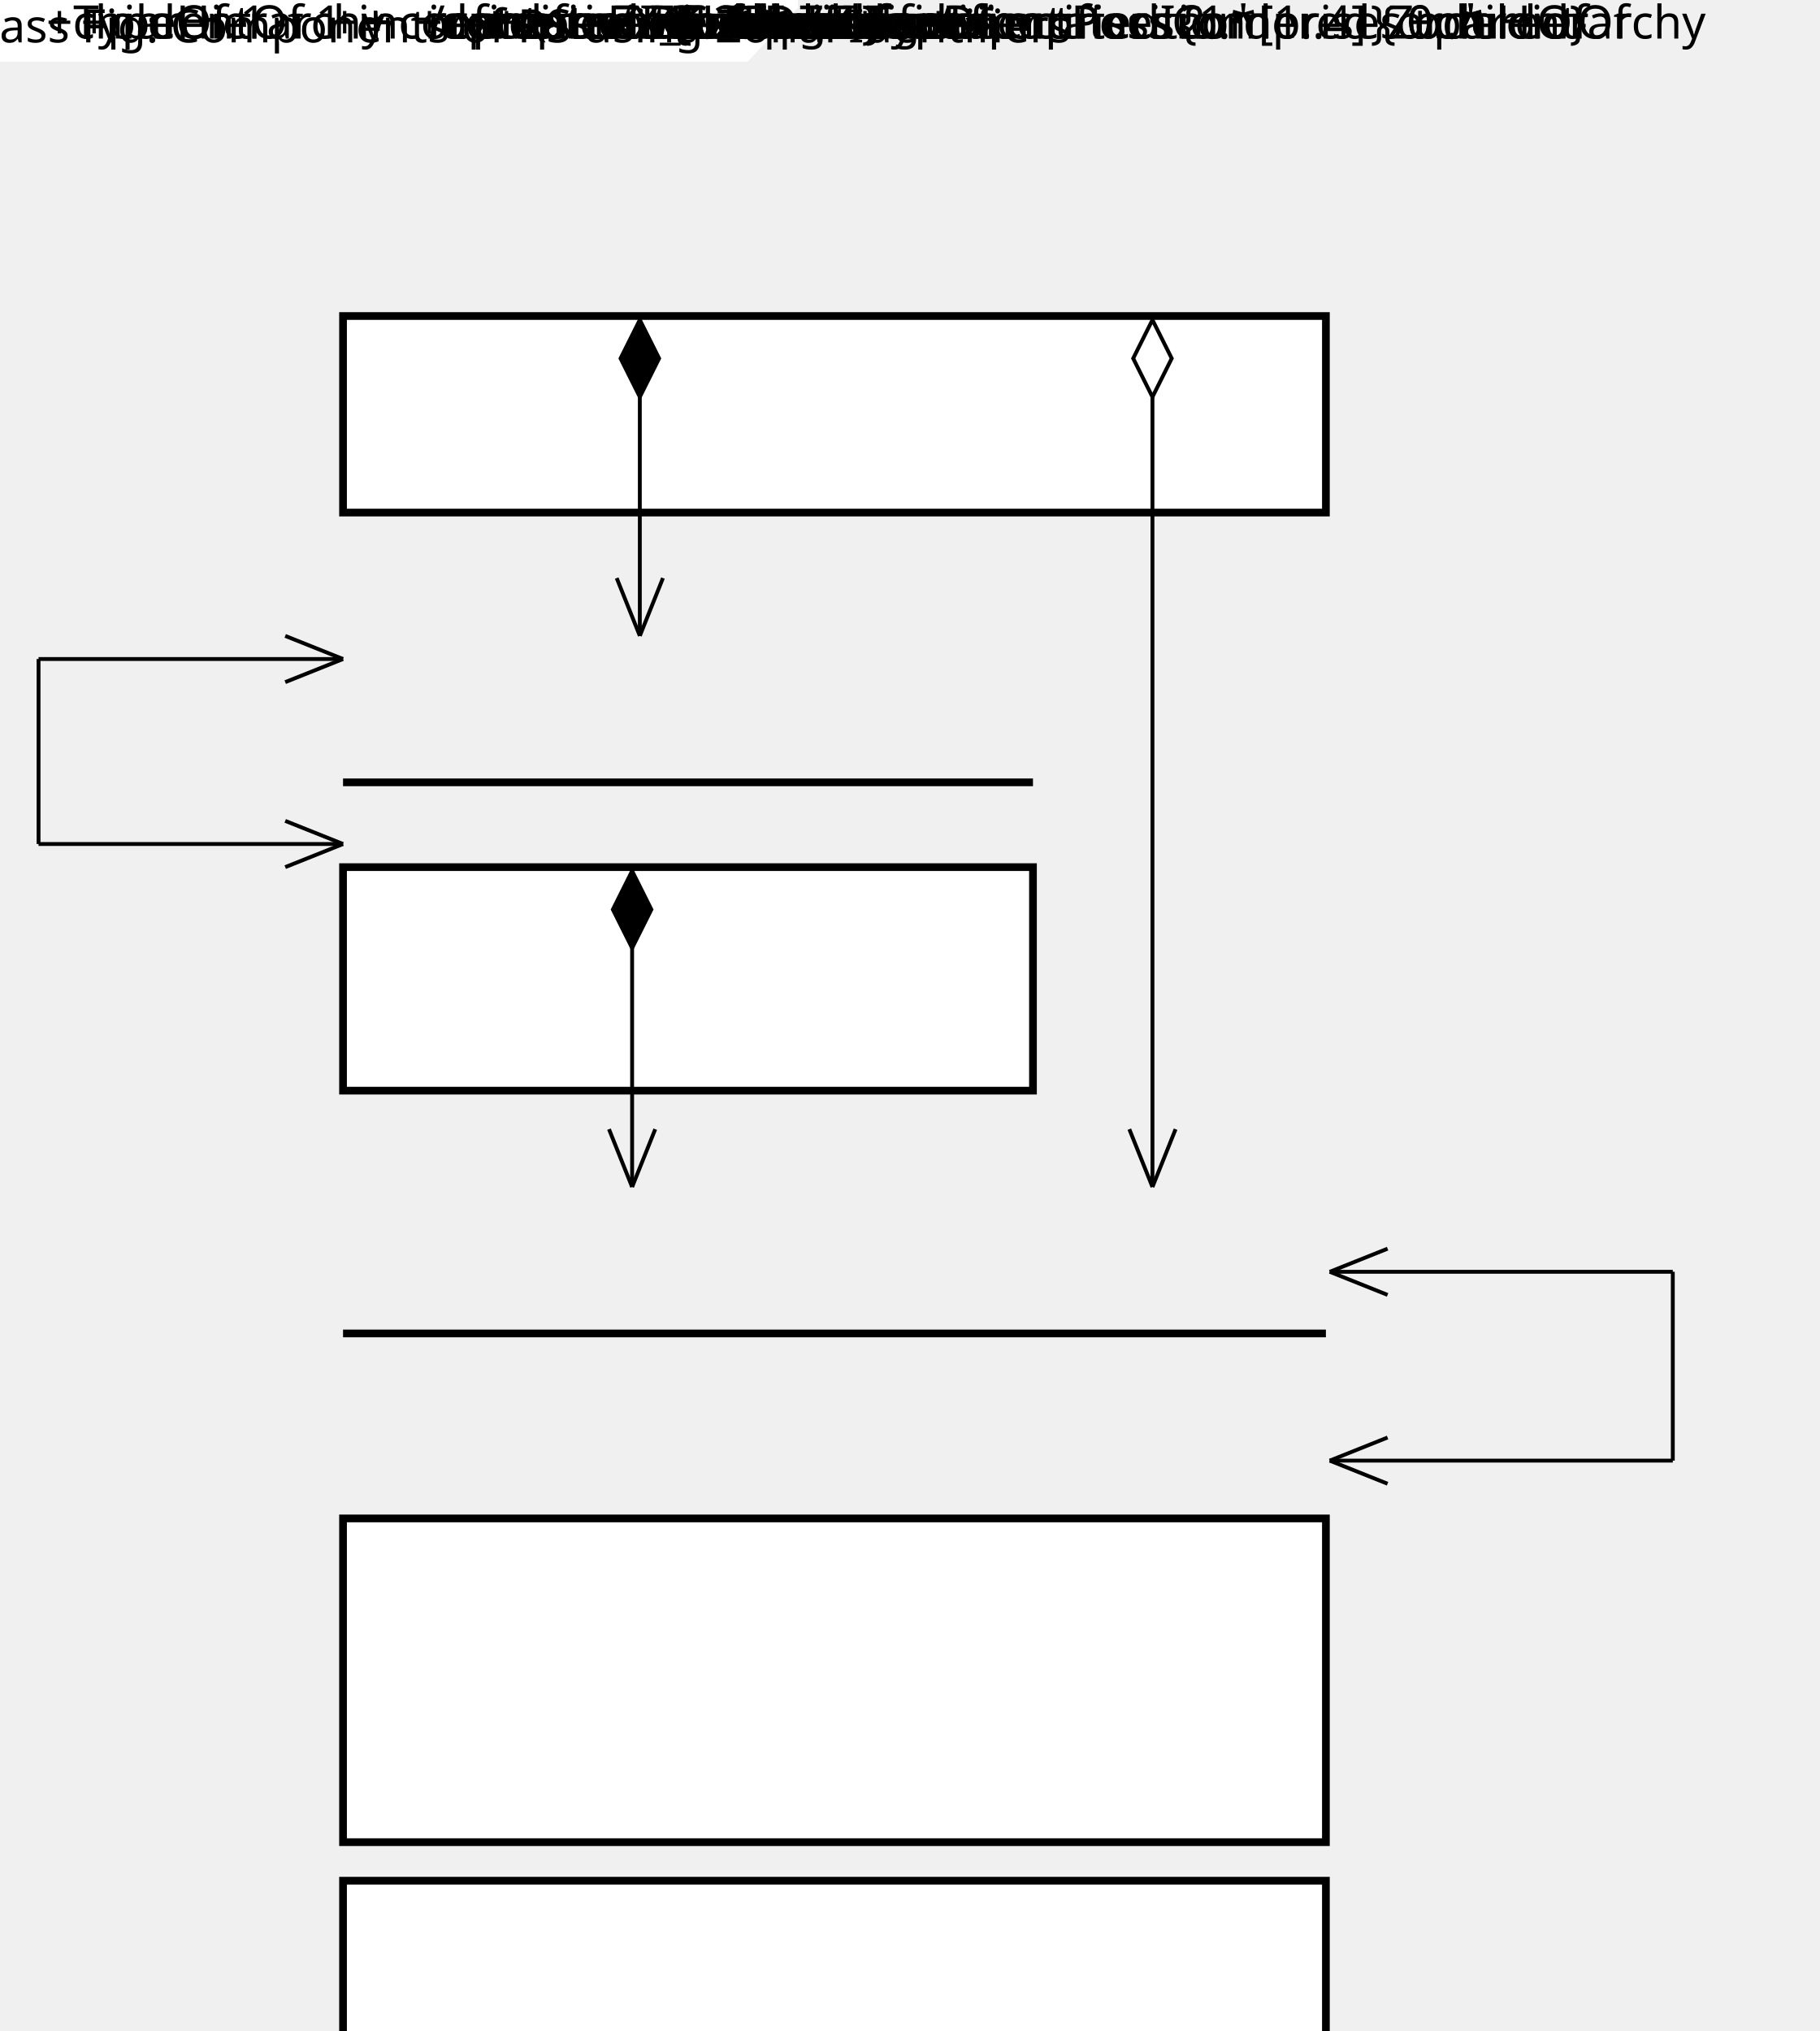
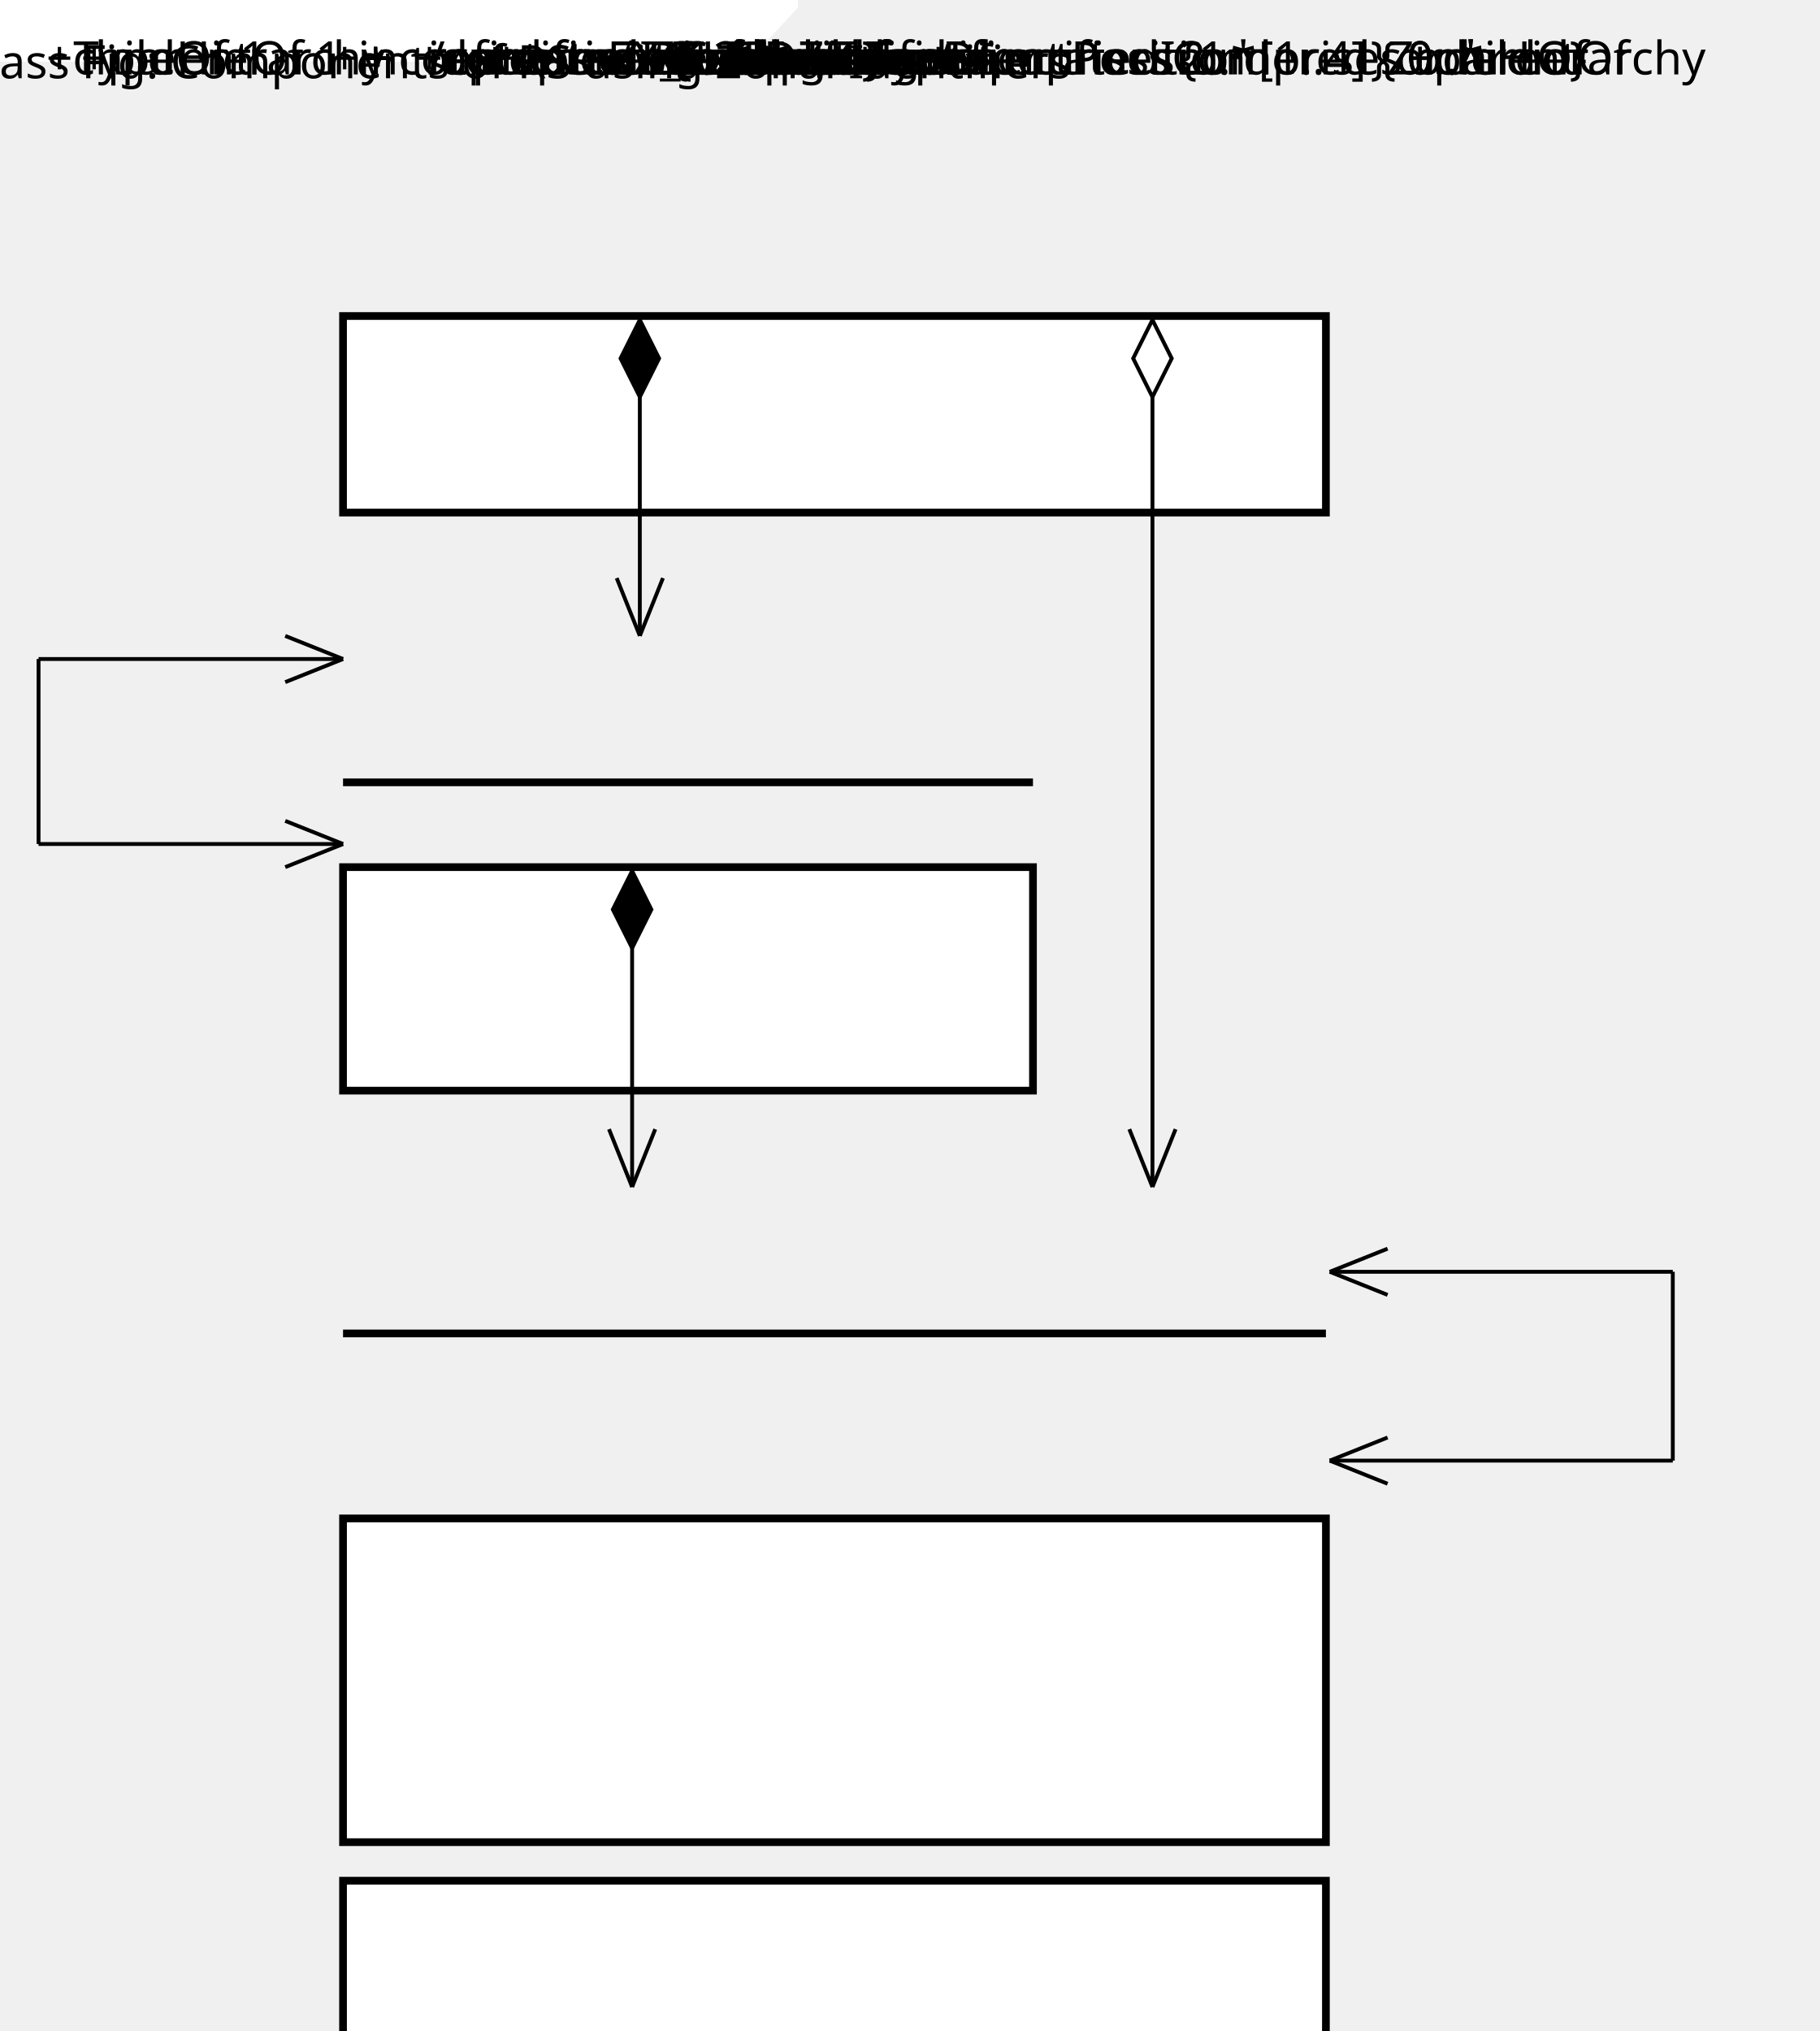
<svg xmlns="http://www.w3.org/2000/svg" width="472" height="527" viewBox="1 -517 472 527" version="1.1">
  <line stroke="#000000" stroke-width="0" x1="-13" y1="-521.0" x2="-13" y2="-5.0" />
  <line stroke="#000000" stroke-width="0" x1="-13" y1="-5.0" x2="459" y2="-5.0" />
  <line stroke="#000000" stroke-width="0" x1="459" y1="-5.0" x2="459" y2="-521.0" />
  <line stroke="#000000" stroke-width="0" x1="459" y1="-521.0" x2="-13" y2="-521.0" />
  <path fill="#FFFFFF" stroke="#000000" stroke-width="0" d="M -13 -501.0 L 195 -501.0 L 208 -515.0 L 208 -521.0 L -13 -521.0 L -13 -501.0 Z " fill-rule="evenodd" />
-   <text x="-8" y="-506.0" font-family="Carlito" font-size="12" fill="#000000">
+   <text x="-8" y="-506.0" font-family="Carlito" font-size="12" fill="#000000" text-anchor="start" dominant-baseline="text-before-edge">
    class Fig: Components of RS using Zonal Identifiers
  </text>
  <rect fill="#FFFFFF" stroke="#000000" stroke-width="2" x="90" y="-435.0" width="255" height="51" />
-   <text x="195" y="-507.0" font-family="Calibri" font-size="12" fill="#000000">
+   <text x="195" y="-507.0" font-family="Calibri" font-size="12" fill="#000000" text-anchor="start" dominant-baseline="text-before-edge">
    «interface»
  </text>
-   <text x="169" y="-507.0" font-family="Calibri" font-size="12" fill="#000000">
+   <text x="169" y="-507.0" font-family="Calibri" font-size="12" fill="#000000" text-anchor="start" dominant-baseline="text-before-edge">
    RSUsingZonalIdentifiers
  </text>
  <rect fill="#FFFFFF" stroke="#000000" stroke-width="2" x="90" y="-292.0" width="179" height="58" />
-   <text x="157" y="-507.0" font-family="Calibri" font-size="12" fill="#000000">
+   <text x="157" y="-507.0" font-family="Calibri" font-size="12" fill="#000000" text-anchor="start" dominant-baseline="text-before-edge">
    «interface»
  </text>
-   <text x="160" y="-507.0" font-family="Calibri" font-size="12" fill="#000000">
+   <text x="160" y="-507.0" font-family="Calibri" font-size="12" fill="#000000" text-anchor="start" dominant-baseline="text-before-edge">
    ZoneClass
  </text>
  <line stroke="#000000" stroke-width="2" x1="90" y1="-314.0" x2="269" y2="-314.0" />
-   <text x="95" y="-507.0" font-family="Calibri" font-size="12" fill="#000000">
+   <text x="95" y="-507.0" font-family="Calibri" font-size="12" fill="#000000" text-anchor="start" dominant-baseline="text-before-edge">
    + 
  </text>
-   <text x="112" y="-507.0" font-family="Calibri" font-size="12" fill="#000000">
+   <text x="112" y="-507.0" font-family="Calibri" font-size="12" fill="#000000" text-anchor="start" dominant-baseline="text-before-edge">
    refinementLevel: Integer
  </text>
  <rect fill="#FFFFFF" stroke="#000000" stroke-width="2" x="90" y="-123.0" width="255" height="84" />
-   <text x="195" y="-507.0" font-family="Calibri" font-size="12" fill="#000000">
+   <text x="195" y="-507.0" font-family="Calibri" font-size="12" fill="#000000" text-anchor="start" dominant-baseline="text-before-edge">
    «interface»
  </text>
-   <text x="208" y="-507.0" font-family="Calibri" font-size="12" fill="#000000">
+   <text x="208" y="-507.0" font-family="Calibri" font-size="12" fill="#000000" text-anchor="start" dominant-baseline="text-before-edge">
    Zone
  </text>
  <line stroke="#000000" stroke-width="2" x1="90" y1="-171.0" x2="345" y2="-171.0" />
-   <text x="95" y="-507.0" font-family="Calibri" font-size="12" fill="#000000">
+   <text x="95" y="-507.0" font-family="Calibri" font-size="12" fill="#000000" text-anchor="start" dominant-baseline="text-before-edge">
    + 
  </text>
-   <text x="112" y="-507.0" font-family="Calibri" font-size="12" fill="#000000">
+   <text x="112" y="-507.0" font-family="Calibri" font-size="12" fill="#000000" text-anchor="start" dominant-baseline="text-before-edge">
    /extent: EX_Extent
  </text>
-   <text x="95" y="-507.0" font-family="Calibri" font-size="12" fill="#000000">
+   <text x="95" y="-507.0" font-family="Calibri" font-size="12" fill="#000000" text-anchor="start" dominant-baseline="text-before-edge">
    + 
  </text>
-   <text x="112" y="-507.0" font-family="Calibri" font-size="12" fill="#000000">
+   <text x="112" y="-507.0" font-family="Calibri" font-size="12" fill="#000000" text-anchor="start" dominant-baseline="text-before-edge">
    identifier: ZonalIdentifier
  </text>
-   <text x="95" y="-507.0" font-family="Calibri" font-size="12" fill="#000000">
+   <text x="95" y="-507.0" font-family="Calibri" font-size="12" fill="#000000" text-anchor="start" dominant-baseline="text-before-edge">
    + 
  </text>
-   <text x="112" y="-507.0" font-family="Calibri" font-size="12" fill="#000000">
+   <text x="112" y="-507.0" font-family="Calibri" font-size="12" fill="#000000" text-anchor="start" dominant-baseline="text-before-edge">
    representativePosition: DirectPosition [1..4] {ordered}
  </text>
  <rect fill="#FFFFFF" stroke="#000000" stroke-width="2" x="90" y="-29.0" width="255" height="48" />
-   <text x="193" y="-507.0" font-family="Calibri" font-size="12" fill="#000000">
+   <text x="193" y="-507.0" font-family="Calibri" font-size="12" fill="#000000" text-anchor="start" dominant-baseline="text-before-edge">
    «DataType»
  </text>
-   <text x="188" y="-507.0" font-family="Calibri" font-size="12" fill="#000000">
+   <text x="188" y="-507.0" font-family="Calibri" font-size="12" fill="#000000" text-anchor="start" dominant-baseline="text-before-edge">
    ZonalIdentifier
  </text>
  <line stroke="#000000" stroke-width="1" x1="167" y1="-352.0" x2="167" y2="-434.0" />
  <path fill="#000000" stroke="#000000" stroke-width="1" d="M 172 -424.0 L 167 -434.0 L 162 -424.0 L 167 -414.0 Z " fill-rule="evenodd" />
  <line stroke="#000000" stroke-width="1" x1="167" y1="-352.0" x2="173" y2="-367.0" />
  <line stroke="#000000" stroke-width="1" x1="167" y1="-352.0" x2="161" y2="-367.0" />
  <line stroke="#000000" stroke-width="1" x1="90" y1="-346.0" x2="11" y2="-346.0" />
  <line stroke="#000000" stroke-width="1" x1="11" y1="-346.0" x2="11" y2="-298.0" />
  <line stroke="#000000" stroke-width="1" x1="11" y1="-298.0" x2="90" y2="-298.0" />
  <line stroke="#000000" stroke-width="1" x1="90" y1="-298.0" x2="75" y2="-292.0" />
  <line stroke="#000000" stroke-width="1" x1="90" y1="-298.0" x2="75" y2="-304.0" />
  <line stroke="#000000" stroke-width="1" x1="90" y1="-346.0" x2="75" y2="-352.0" />
  <line stroke="#000000" stroke-width="1" x1="90" y1="-346.0" x2="75" y2="-340.0" />
  <line stroke="#000000" stroke-width="1" x1="300" y1="-209.0" x2="300" y2="-434.0" />
  <path fill="#FFFFFF" stroke="#000000" stroke-width="1" d="M 305 -424.0 L 300 -434.0 L 295 -424.0 L 300 -414.0 Z " fill-rule="evenodd" />
  <line stroke="#000000" stroke-width="1" x1="300" y1="-209.0" x2="306" y2="-224.0" />
  <line stroke="#000000" stroke-width="1" x1="300" y1="-209.0" x2="294" y2="-224.0" />
  <line stroke="#000000" stroke-width="1" x1="165" y1="-209.0" x2="165" y2="-291.0" />
  <path fill="#000000" stroke="#000000" stroke-width="1" d="M 170 -281.0 L 165 -291.0 L 160 -281.0 L 165 -271.0 Z " fill-rule="evenodd" />
  <line stroke="#000000" stroke-width="1" x1="165" y1="-209.0" x2="171" y2="-224.0" />
  <line stroke="#000000" stroke-width="1" x1="165" y1="-209.0" x2="159" y2="-224.0" />
  <line stroke="#000000" stroke-width="1" x1="346" y1="-138.0" x2="435" y2="-138.0" />
  <line stroke="#000000" stroke-width="1" x1="435" y1="-138.0" x2="435" y2="-187.0" />
  <line stroke="#000000" stroke-width="1" x1="435" y1="-187.0" x2="346" y2="-187.0" />
  <line stroke="#000000" stroke-width="1" x1="346" y1="-187.0" x2="361" y2="-193.0" />
  <line stroke="#000000" stroke-width="1" x1="346" y1="-187.0" x2="361" y2="-181.0" />
  <line stroke="#000000" stroke-width="1" x1="346" y1="-138.0" x2="361" y2="-132.0" />
  <line stroke="#000000" stroke-width="1" x1="346" y1="-138.0" x2="361" y2="-144.0" />
-   <text x="366" y="-507.0" font-family="Carlito" font-size="12" fill="#000000">
+   <text x="366" y="-507.0" font-family="Carlito" font-size="12" fill="#000000" text-anchor="start" dominant-baseline="text-before-edge">
    +parentOf
  </text>
-   <text x="366" y="-507.0" font-family="Carlito" font-size="12" fill="#000000">
+   <text x="366" y="-507.0" font-family="Carlito" font-size="12" fill="#000000" text-anchor="start" dominant-baseline="text-before-edge">
    0..*
  </text>
-   <text x="361" y="-507.0" font-family="Carlito" font-size="12" fill="#000000">
+   <text x="361" y="-507.0" font-family="Carlito" font-size="12" fill="#000000" text-anchor="start" dominant-baseline="text-before-edge">
    ZoneHierarchy
  </text>
-   <text x="366" y="-507.0" font-family="Carlito" font-size="12" fill="#000000">
+   <text x="366" y="-507.0" font-family="Carlito" font-size="12" fill="#000000" text-anchor="start" dominant-baseline="text-before-edge">
    +childOf
  </text>
-   <text x="366" y="-507.0" font-family="Carlito" font-size="12" fill="#000000">
+   <text x="366" y="-507.0" font-family="Carlito" font-size="12" fill="#000000" text-anchor="start" dominant-baseline="text-before-edge">
    0..*
  </text>
-   <text x="241" y="-507.0" font-family="Carlito" font-size="12" fill="#000000">
+   <text x="241" y="-507.0" font-family="Carlito" font-size="12" fill="#000000" text-anchor="start" dominant-baseline="text-before-edge">
    +comprises
  </text>
-   <text x="307" y="-507.0" font-family="Carlito" font-size="12" fill="#000000">
+   <text x="307" y="-507.0" font-family="Carlito" font-size="12" fill="#000000" text-anchor="start" dominant-baseline="text-before-edge">
    2..*
  </text>
-   <text x="307" y="-507.0" font-family="Carlito" font-size="12" fill="#000000">
+   <text x="307" y="-507.0" font-family="Carlito" font-size="12" fill="#000000" text-anchor="start" dominant-baseline="text-before-edge">
    {ordered}
  </text>
-   <text x="305" y="-507.0" font-family="Carlito" font-size="12" fill="#000000">
+   <text x="305" y="-507.0" font-family="Carlito" font-size="12" fill="#000000" text-anchor="start" dominant-baseline="text-before-edge">
    Comprises
  </text>
-   <text x="222" y="-507.0" font-family="Carlito" font-size="12" fill="#000000">
+   <text x="222" y="-507.0" font-family="Carlito" font-size="12" fill="#000000" text-anchor="start" dominant-baseline="text-before-edge">
    +incorporatedIn
  </text>
-   <text x="312" y="-507.0" font-family="Carlito" font-size="12" fill="#000000">
+   <text x="312" y="-507.0" font-family="Carlito" font-size="12" fill="#000000" text-anchor="start" dominant-baseline="text-before-edge">
    1
  </text>
-   <text x="13" y="-507.0" font-family="Carlito" font-size="12" fill="#000000">
+   <text x="13" y="-507.0" font-family="Carlito" font-size="12" fill="#000000" text-anchor="start" dominant-baseline="text-before-edge">
    +childOf 1
  </text>
-   <text x="20" y="-507.0" font-family="Carlito" font-size="12" fill="#000000">
+   <text x="20" y="-507.0" font-family="Carlito" font-size="12" fill="#000000" text-anchor="start" dominant-baseline="text-before-edge">
    TypeHierarchy
  </text>
-   <text x="22" y="-507.0" font-family="Carlito" font-size="12" fill="#000000">
+   <text x="22" y="-507.0" font-family="Carlito" font-size="12" fill="#000000" text-anchor="start" dominant-baseline="text-before-edge">
    +parentOf 1
  </text>
-   <text x="129" y="-507.0" font-family="Carlito" font-size="12" fill="#000000">
+   <text x="129" y="-507.0" font-family="Carlito" font-size="12" fill="#000000" text-anchor="start" dominant-baseline="text-before-edge">
    +zone
  </text>
-   <text x="186" y="-507.0" font-family="Carlito" font-size="12" fill="#000000">
+   <text x="186" y="-507.0" font-family="Carlito" font-size="12" fill="#000000" text-anchor="start" dominant-baseline="text-before-edge">
    2..*
  </text>
-   <text x="175" y="-507.0" font-family="Carlito" font-size="12" fill="#000000">
+   <text x="175" y="-507.0" font-family="Carlito" font-size="12" fill="#000000" text-anchor="start" dominant-baseline="text-before-edge">
    {ordered}
  </text>
-   <text x="173" y="-507.0" font-family="Carlito" font-size="12" fill="#000000">
+   <text x="173" y="-507.0" font-family="Carlito" font-size="12" fill="#000000" text-anchor="start" dominant-baseline="text-before-edge">
    Comprises
  </text>
-   <text x="126" y="-507.0" font-family="Carlito" font-size="12" fill="#000000">
+   <text x="126" y="-507.0" font-family="Carlito" font-size="12" fill="#000000" text-anchor="start" dominant-baseline="text-before-edge">
    +class
  </text>
-   <text x="177" y="-507.0" font-family="Carlito" font-size="12" fill="#000000">
+   <text x="177" y="-507.0" font-family="Carlito" font-size="12" fill="#000000" text-anchor="start" dominant-baseline="text-before-edge">
    1
  </text>
-   <text x="109" y="-507.0" font-family="Carlito" font-size="12" fill="#000000">
+   <text x="109" y="-507.0" font-family="Carlito" font-size="12" fill="#000000" text-anchor="start" dominant-baseline="text-before-edge">
    +comprises
  </text>
-   <text x="176" y="-507.0" font-family="Carlito" font-size="12" fill="#000000">
+   <text x="176" y="-507.0" font-family="Carlito" font-size="12" fill="#000000" text-anchor="start" dominant-baseline="text-before-edge">
    1..*
  </text>
-   <text x="176" y="-507.0" font-family="Carlito" font-size="12" fill="#000000">
+   <text x="176" y="-507.0" font-family="Carlito" font-size="12" fill="#000000" text-anchor="start" dominant-baseline="text-before-edge">
    {ordered}
  </text>
-   <text x="177" y="-507.0" font-family="Carlito" font-size="12" fill="#000000">
+   <text x="177" y="-507.0" font-family="Carlito" font-size="12" fill="#000000" text-anchor="start" dominant-baseline="text-before-edge">
    Comprises
  </text>
-   <text x="87" y="-507.0" font-family="Carlito" font-size="12" fill="#000000">
+   <text x="87" y="-507.0" font-family="Carlito" font-size="12" fill="#000000" text-anchor="start" dominant-baseline="text-before-edge">
    +incorporatedIn
  </text>
-   <text x="179" y="-507.0" font-family="Carlito" font-size="12" fill="#000000">
+   <text x="179" y="-507.0" font-family="Carlito" font-size="12" fill="#000000" text-anchor="start" dominant-baseline="text-before-edge">
    1
  </text>
</svg>
